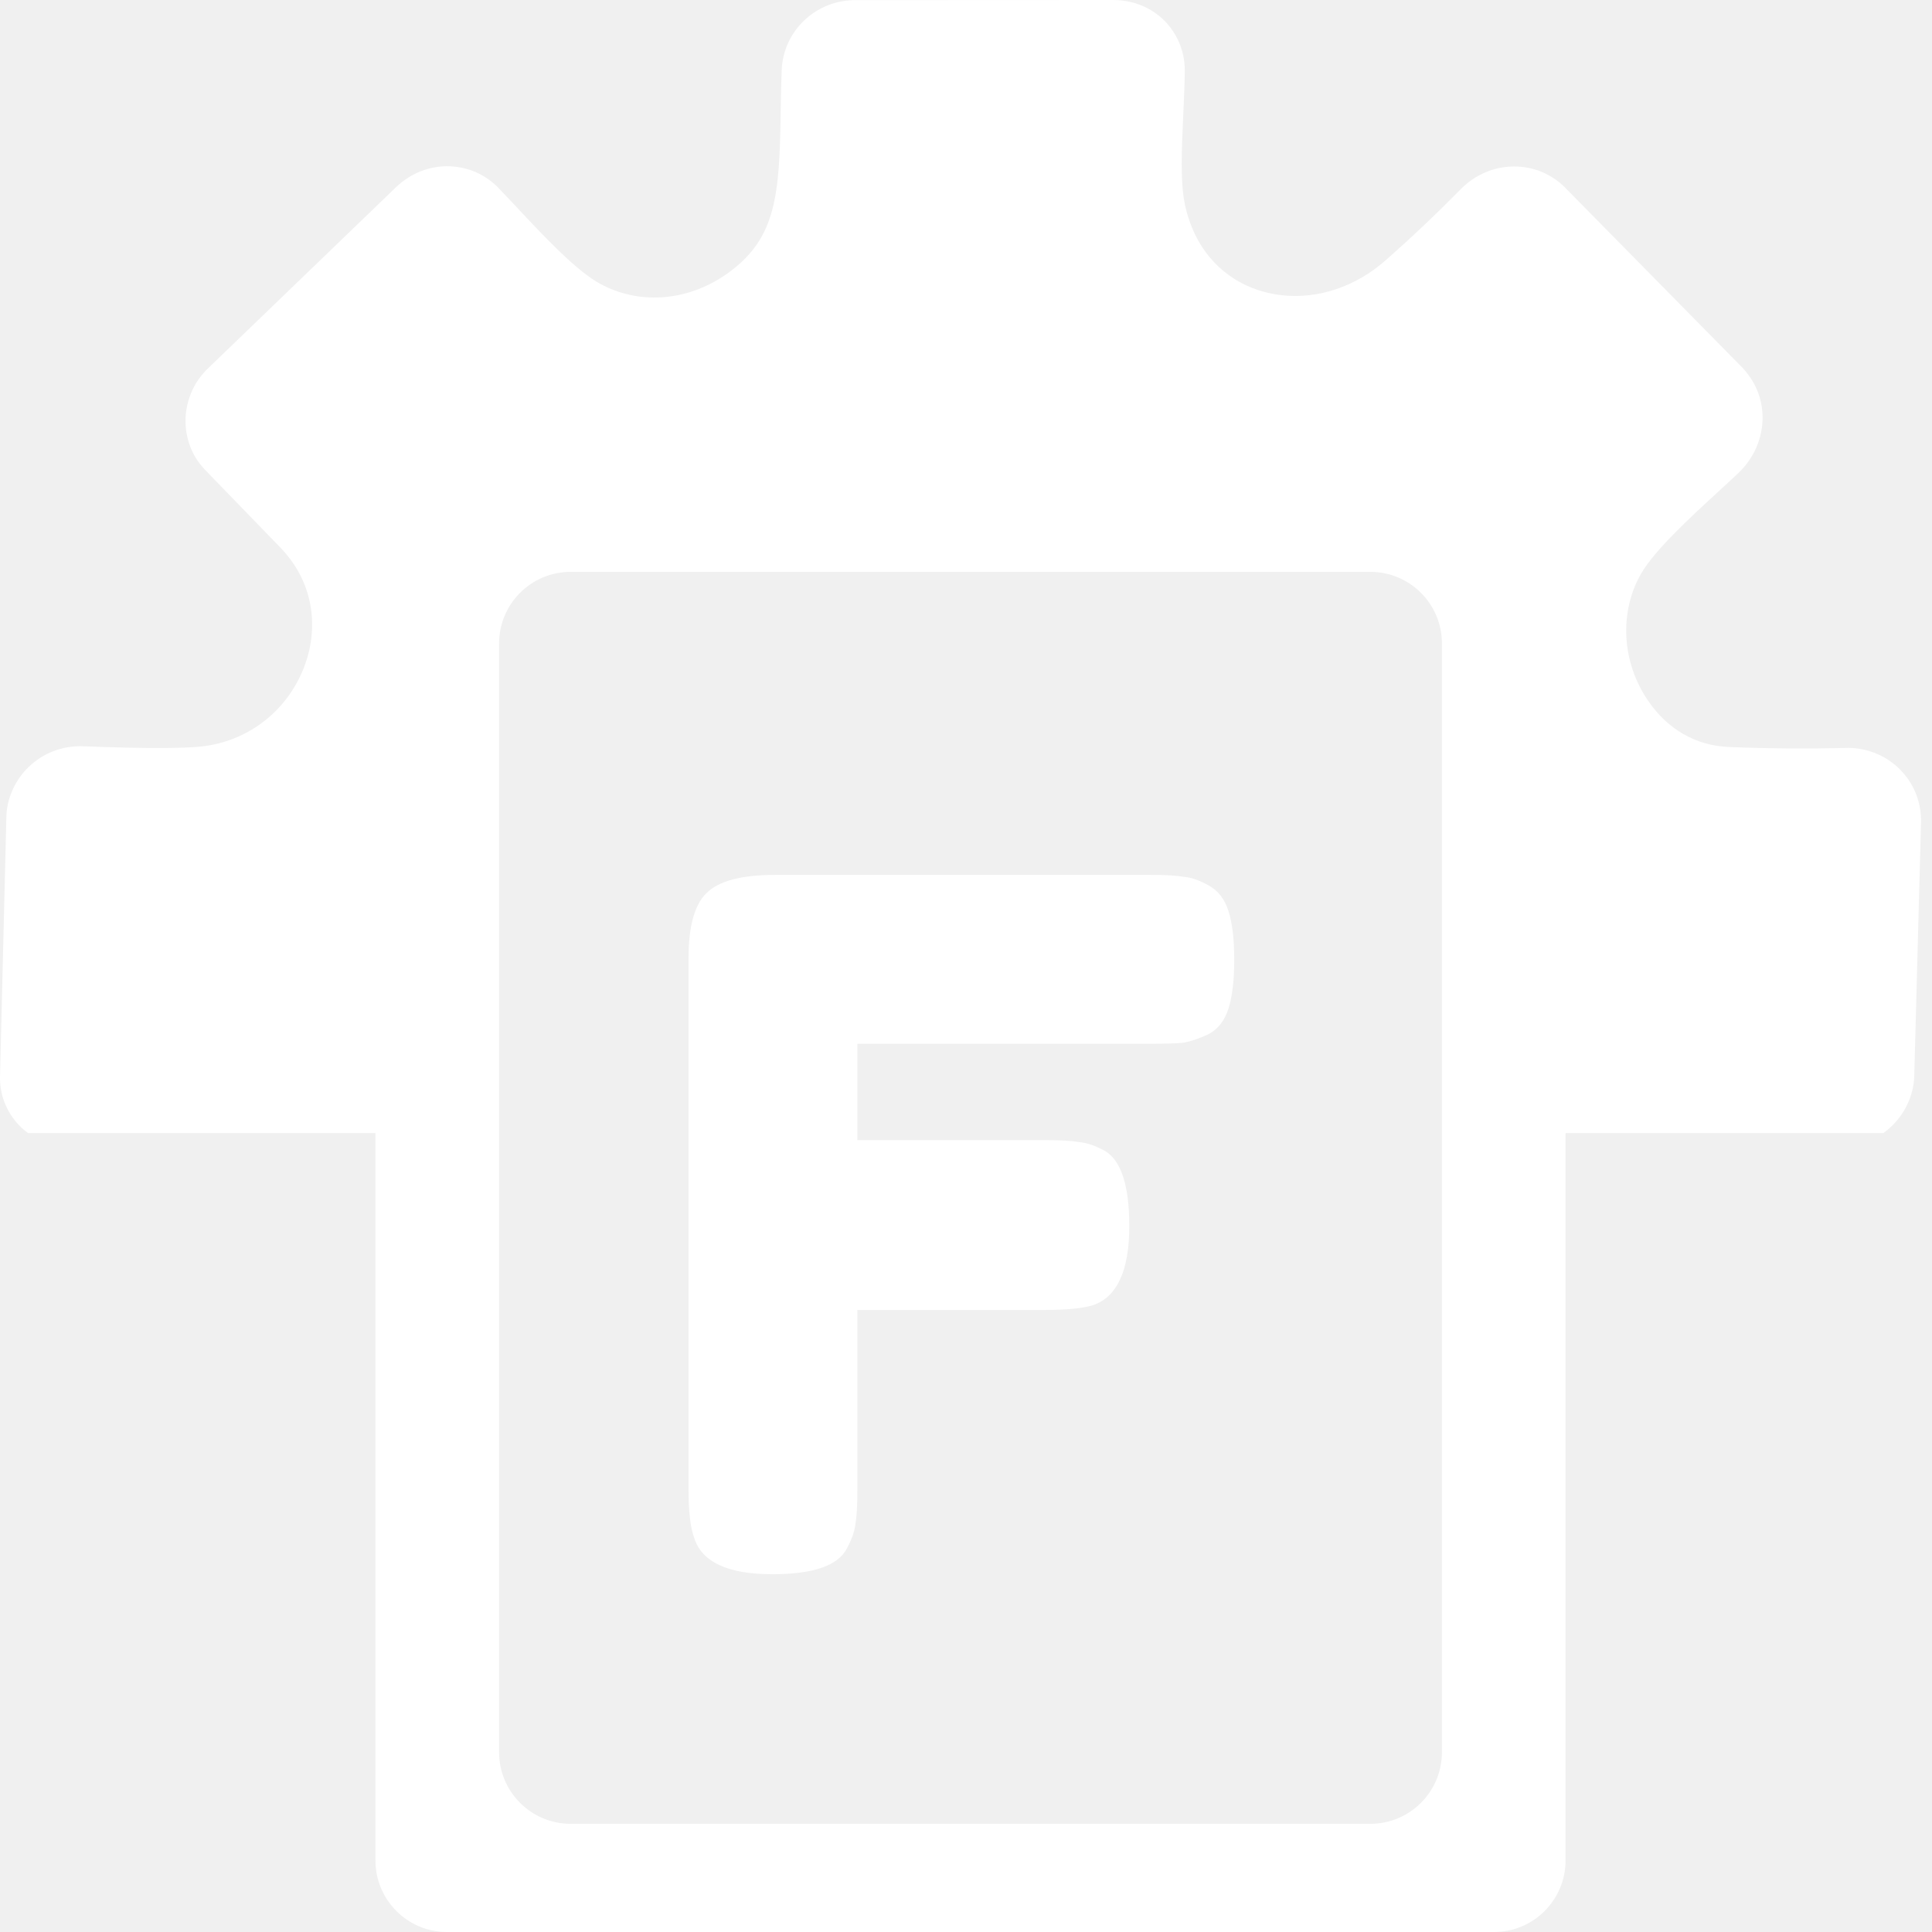
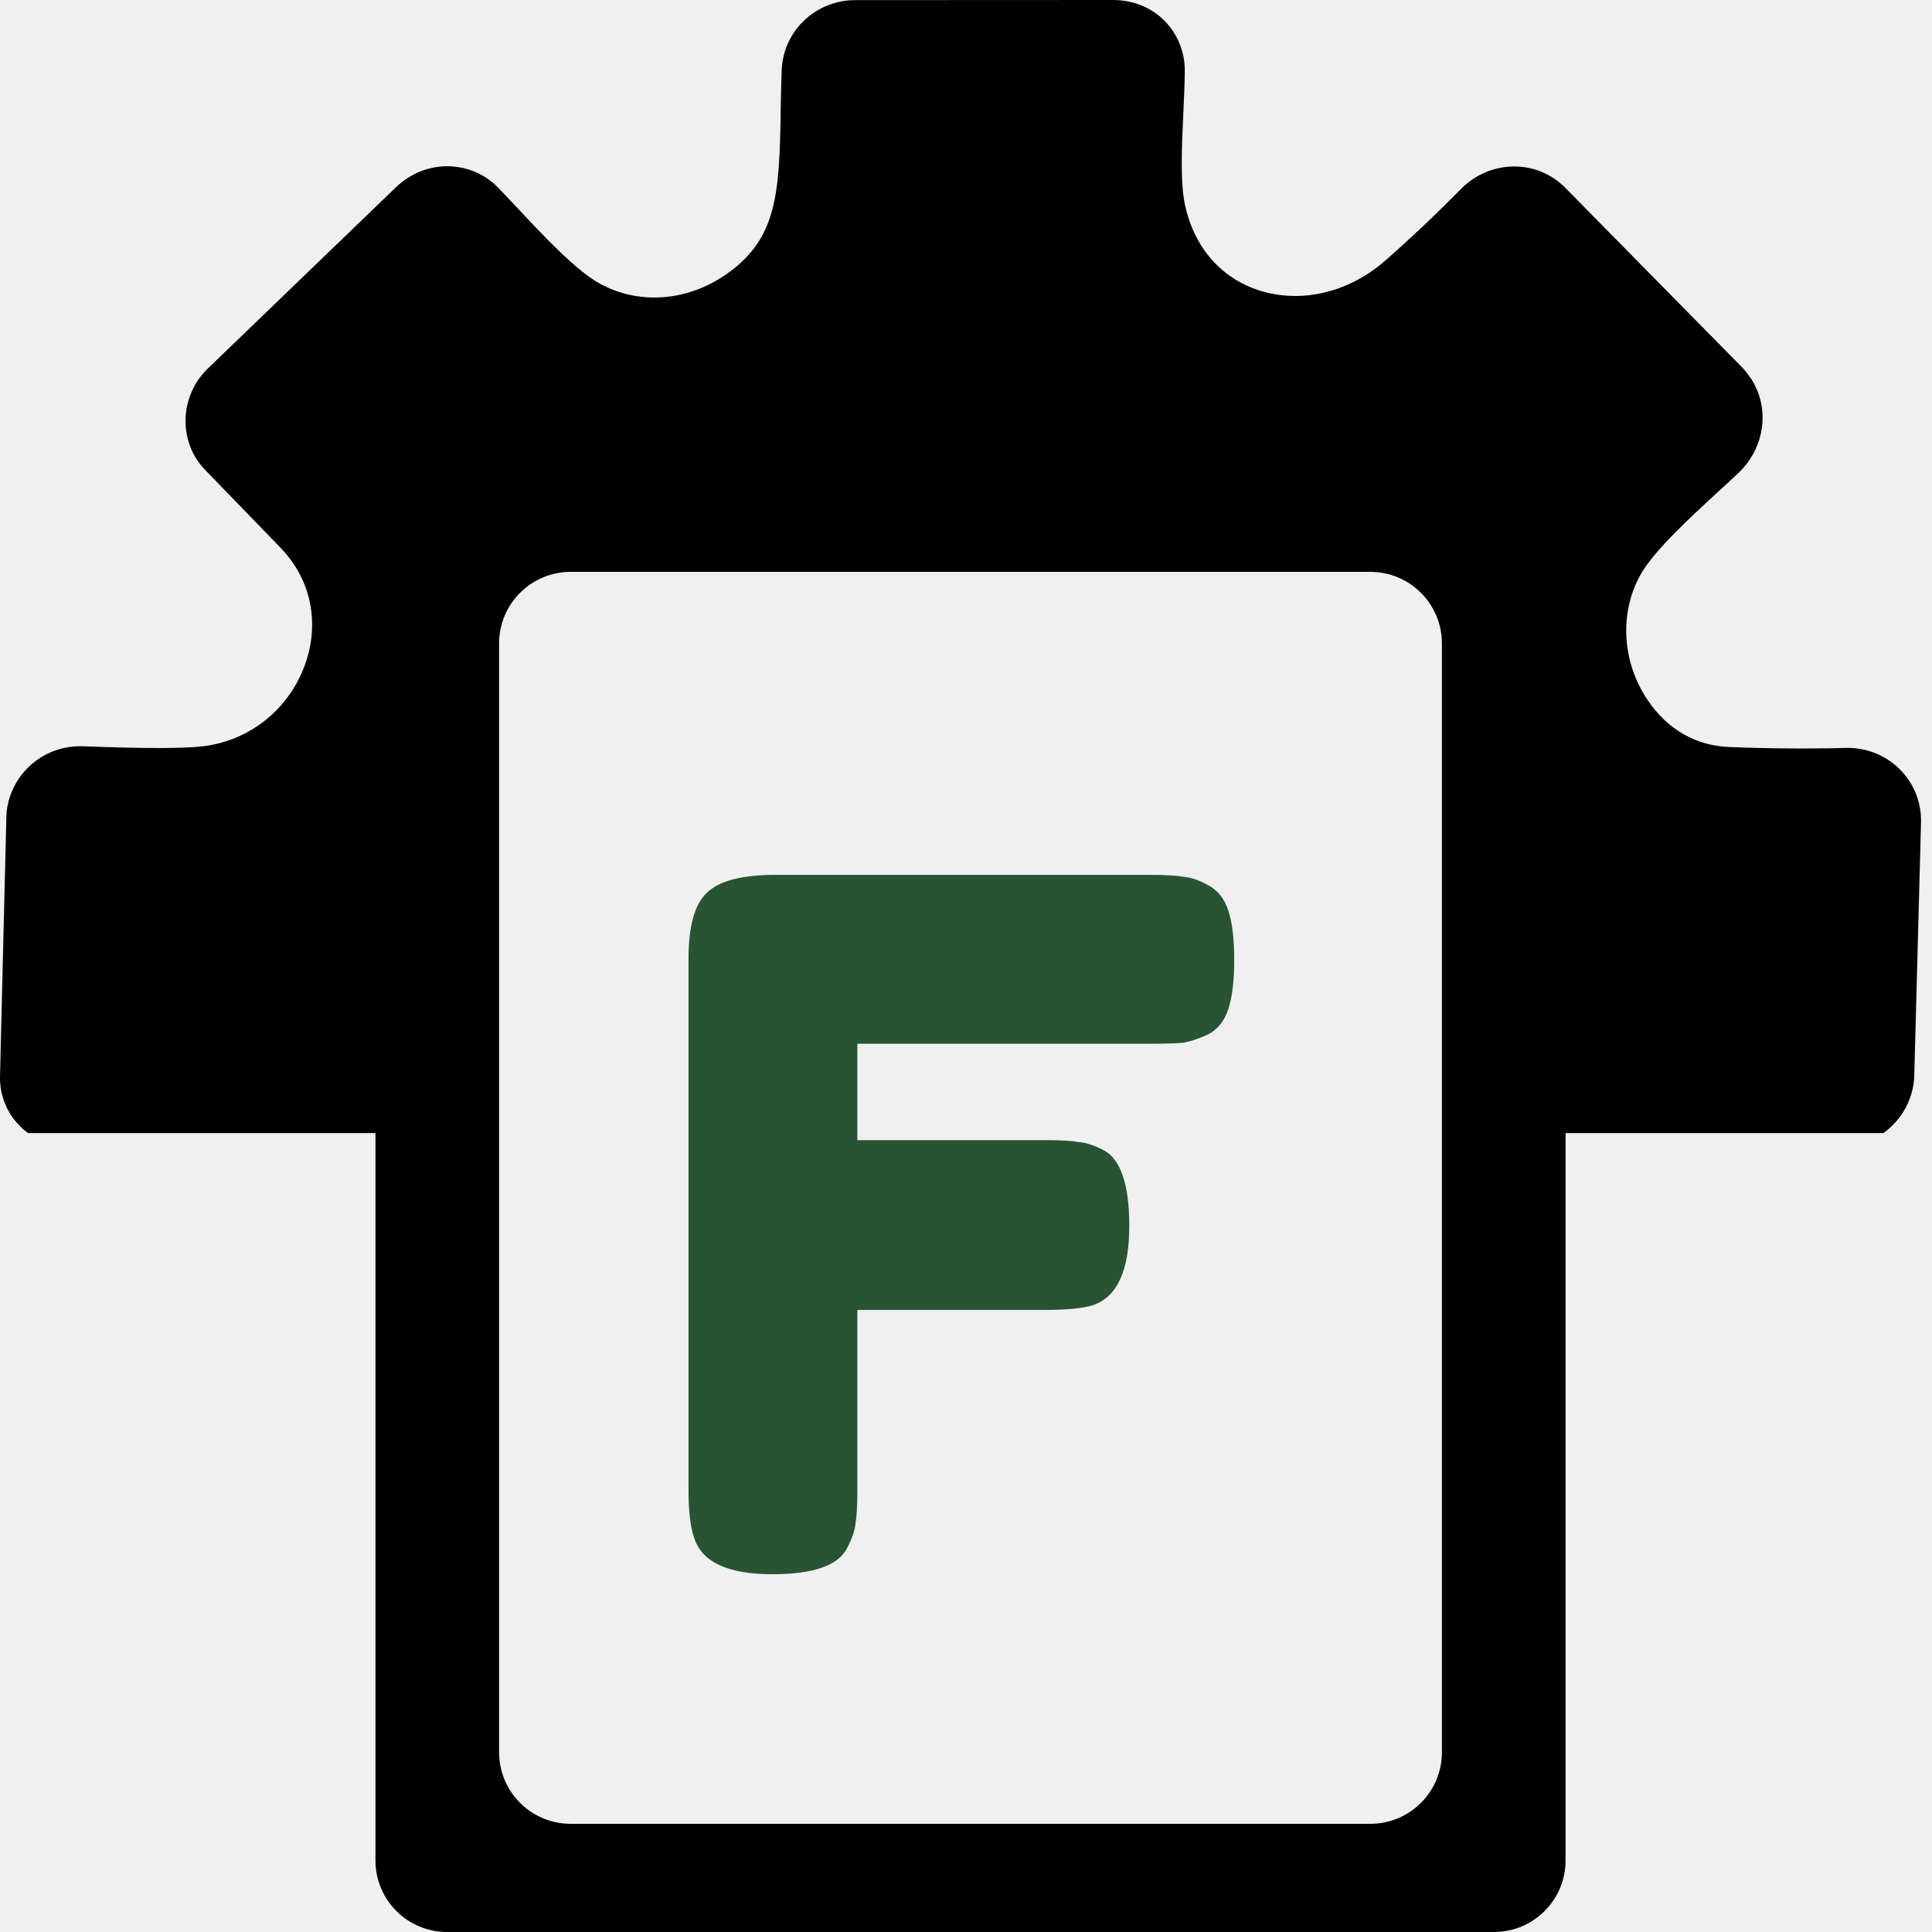
<svg xmlns="http://www.w3.org/2000/svg" width="81" height="81" viewBox="0 0 81 81" fill="none">
-   <path fill-rule="evenodd" clip-rule="evenodd" d="M78.963 47.505C79.09 47.413 79.211 47.312 79.325 47.2C79.913 46.629 80.249 45.838 80.258 45.053L80.539 34.499C80.552 34.075 80.48 33.67 80.327 33.28C80.247 33.075 80.142 32.88 80.021 32.701C79.91 32.536 79.784 32.388 79.603 32.205C79.312 31.928 78.974 31.715 78.603 31.569C78.207 31.414 77.775 31.342 77.377 31.357C75.777 31.398 74.14 31.385 72.506 31.319C71.095 31.265 69.907 30.58 69.074 29.345C67.989 27.735 67.883 25.653 68.803 24.053C69.365 23.078 70.82 21.734 72.009 20.64C72.306 20.369 72.599 20.101 72.875 19.837C74.014 18.764 74.226 17.077 73.384 15.829L73.371 15.818C73.26 15.653 73.135 15.497 72.999 15.362L65.597 7.845C65.321 7.571 64.995 7.356 64.615 7.197C64.267 7.055 63.894 6.983 63.476 6.979C63.464 6.98 63.453 6.98 63.441 6.98C63.429 6.979 63.418 6.979 63.406 6.981C63.005 6.992 62.604 7.08 62.26 7.234C61.892 7.391 61.571 7.607 61.26 7.915C60.236 8.955 59.171 9.965 58.096 10.91C56.845 12.019 55.258 12.55 53.734 12.377C52.358 12.222 51.188 11.525 50.442 10.419C50.096 9.906 49.841 9.306 49.692 8.642C49.475 7.686 49.544 6.22 49.609 4.808L49.609 4.805L49.62 4.56L49.62 4.56L49.62 4.56C49.644 4.029 49.667 3.507 49.672 3.031C49.69 2.403 49.512 1.803 49.173 1.299C48.623 0.482 47.719 0.008 46.682 4.03757e-07L35.867 0.005C34.198 0.002 32.838 1.295 32.773 2.94C32.749 3.54 32.739 4.131 32.728 4.722L32.73 4.773C32.674 8.125 32.556 9.942 30.6 11.39C28.946 12.622 26.866 12.817 25.176 11.907C24.175 11.367 22.84 9.943 21.761 8.792L21.732 8.76C21.633 8.656 21.535 8.552 21.439 8.449L21.438 8.449C21.251 8.25 21.07 8.058 20.899 7.881C20.639 7.61 20.329 7.391 19.973 7.228C19.927 7.208 19.88 7.187 19.829 7.169C19.487 7.037 19.075 6.964 18.702 6.969C18.332 6.978 17.965 7.05 17.613 7.191C17.255 7.334 16.891 7.574 16.615 7.837L8.707 15.457C8.429 15.729 8.2 16.052 8.059 16.373C7.885 16.75 7.792 17.15 7.779 17.555C7.766 17.959 7.835 18.36 7.982 18.741C8.059 18.942 8.158 19.128 8.279 19.306C8.372 19.445 8.495 19.589 8.607 19.708L11.743 22.945C11.956 23.165 12.147 23.4 12.312 23.645C13.253 25.041 13.339 26.825 12.552 28.419C11.746 30.052 10.179 31.134 8.368 31.304C7.752 31.363 6.403 31.402 3.466 31.287C2.618 31.262 1.819 31.567 1.214 32.143C0.619 32.713 0.271 33.505 0.266 34.287L0 45.162C-0.003 45.514 0.059 45.875 0.177 46.184C0.252 46.393 0.368 46.613 0.492 46.796C0.582 46.93 0.691 47.063 0.798 47.173C0.913 47.295 1.038 47.405 1.176 47.505L15.741 47.505L15.741 78C15.741 79.657 17.084 81 18.741 81L62.637 81C64.293 81 65.637 79.657 65.637 78L65.637 47.505L78.963 47.505ZM60.453 26.976C60.453 25.319 59.109 23.976 57.453 23.976L23.925 23.976C22.268 23.976 20.925 25.319 20.925 26.976L20.925 73.464C20.925 75.121 22.268 76.464 23.925 76.464L57.453 76.464C59.109 76.464 60.453 75.121 60.453 73.464L60.453 26.976Z" fill="white" />
-   <path d="M48.266 36.68C48.879 36.68 49.332 36.707 49.626 36.76C49.946 36.787 50.292 36.907 50.666 37.12C51.066 37.333 51.346 37.693 51.506 38.2C51.666 38.707 51.746 39.387 51.746 40.24C51.746 41.093 51.666 41.773 51.506 42.28C51.346 42.787 51.066 43.147 50.666 43.36C50.266 43.547 49.906 43.667 49.586 43.72C49.292 43.747 48.826 43.76 48.186 43.76H35.946V47.8H43.826C44.466 47.8 44.932 47.827 45.226 47.88C45.546 47.907 45.906 48.027 46.306 48.24C46.999 48.64 47.346 49.693 47.346 51.4C47.346 53.267 46.839 54.373 45.826 54.72C45.399 54.853 44.719 54.92 43.786 54.92H35.946V62.48C35.946 63.12 35.919 63.587 35.866 63.88C35.839 64.173 35.719 64.52 35.506 64.92C35.132 65.64 34.092 66 32.386 66C30.519 66 29.426 65.493 29.106 64.48C28.946 64.053 28.866 63.373 28.866 62.44V40.2C28.866 38.84 29.119 37.92 29.626 37.44C30.132 36.933 31.092 36.68 32.506 36.68H48.266Z" fill="white" />
+   <path fill-rule="evenodd" clip-rule="evenodd" d="M78.963 47.505C79.09 47.413 79.211 47.312 79.325 47.2C79.913 46.629 80.249 45.838 80.258 45.053L80.539 34.499C80.552 34.075 80.48 33.67 80.327 33.28C80.247 33.075 80.142 32.88 80.021 32.701C79.91 32.536 79.784 32.388 79.603 32.205C79.312 31.928 78.974 31.715 78.603 31.569C78.207 31.414 77.775 31.342 77.377 31.357C75.777 31.398 74.14 31.385 72.506 31.319C71.095 31.265 69.907 30.58 69.074 29.345C67.989 27.735 67.883 25.653 68.803 24.053C69.365 23.078 70.82 21.734 72.009 20.64C72.306 20.369 72.599 20.101 72.875 19.837C74.014 18.764 74.226 17.077 73.384 15.829L73.371 15.818C73.26 15.653 73.135 15.497 72.999 15.362L65.597 7.845C65.321 7.571 64.995 7.356 64.615 7.197C64.267 7.055 63.894 6.983 63.476 6.979C63.464 6.98 63.453 6.98 63.441 6.98C63.429 6.979 63.418 6.979 63.406 6.981C63.005 6.992 62.604 7.08 62.26 7.234C61.892 7.391 61.571 7.607 61.26 7.915C60.236 8.955 59.171 9.965 58.096 10.91C56.845 12.019 55.258 12.55 53.734 12.377C52.358 12.222 51.188 11.525 50.442 10.419C50.096 9.906 49.841 9.306 49.692 8.642C49.475 7.686 49.544 6.22 49.609 4.808L49.609 4.805L49.62 4.56L49.62 4.56L49.62 4.56C49.644 4.029 49.667 3.507 49.672 3.031C49.69 2.403 49.512 1.803 49.173 1.299C48.623 0.482 47.719 0.008 46.682 4.03757e-07L35.867 0.005C34.198 0.002 32.838 1.295 32.773 2.94C32.749 3.54 32.739 4.131 32.728 4.722L32.73 4.773C32.674 8.125 32.556 9.942 30.6 11.39C28.946 12.622 26.866 12.817 25.176 11.907C24.175 11.367 22.84 9.943 21.761 8.792L21.732 8.76C21.633 8.656 21.535 8.552 21.439 8.449L21.438 8.449C21.251 8.25 21.07 8.058 20.899 7.881C20.639 7.61 20.329 7.391 19.973 7.228C19.927 7.208 19.88 7.187 19.829 7.169C19.487 7.037 19.075 6.964 18.702 6.969C18.332 6.978 17.965 7.05 17.613 7.191C17.255 7.334 16.891 7.574 16.615 7.837L8.707 15.457C8.429 15.729 8.2 16.052 8.059 16.373C7.885 16.75 7.792 17.15 7.779 17.555C7.766 17.959 7.835 18.36 7.982 18.741C8.059 18.942 8.158 19.128 8.279 19.306C8.372 19.445 8.495 19.589 8.607 19.708L11.743 22.945C11.956 23.165 12.147 23.4 12.312 23.645C13.253 25.041 13.339 26.825 12.552 28.419C11.746 30.052 10.179 31.134 8.368 31.304C7.752 31.363 6.403 31.402 3.466 31.287C2.618 31.262 1.819 31.567 1.214 32.143C0.619 32.713 0.271 33.505 0.266 34.287L0 45.162C-0.003 45.514 0.059 45.875 0.177 46.184C0.252 46.393 0.368 46.613 0.492 46.796C0.582 46.93 0.691 47.063 0.798 47.173C0.913 47.295 1.038 47.405 1.176 47.505L15.741 47.505L15.741 78C15.741 79.657 17.084 81 18.741 81L62.637 81C64.293 81 65.637 79.657 65.637 78L65.637 47.505L78.963 47.505ZM60.453 26.976C60.453 25.319 59.109 23.976 57.453 23.976L23.925 23.976C22.268 23.976 20.925 25.319 20.925 26.976L20.925 73.464C20.925 75.121 22.268 76.464 23.925 76.464L57.453 76.464C59.109 76.464 60.453 75.121 60.453 73.464L60.453 26.976Z" fill="black" />
+   <path d="M48.266 36.68C48.879 36.68 49.332 36.707 49.626 36.76C49.946 36.787 50.292 36.907 50.666 37.12C51.066 37.333 51.346 37.693 51.506 38.2C51.666 38.707 51.746 39.387 51.746 40.24C51.746 41.093 51.666 41.773 51.506 42.28C51.346 42.787 51.066 43.147 50.666 43.36C50.266 43.547 49.906 43.667 49.586 43.72C49.292 43.747 48.826 43.76 48.186 43.76H35.946V47.8H43.826C44.466 47.8 44.932 47.827 45.226 47.88C45.546 47.907 45.906 48.027 46.306 48.24C46.999 48.64 47.346 49.693 47.346 51.4C47.346 53.267 46.839 54.373 45.826 54.72C45.399 54.853 44.719 54.92 43.786 54.92H35.946V62.48C35.946 63.12 35.919 63.587 35.866 63.88C35.839 64.173 35.719 64.52 35.506 64.92C35.132 65.64 34.092 66 32.386 66C30.519 66 29.426 65.493 29.106 64.48C28.946 64.053 28.866 63.373 28.866 62.44V40.2C28.866 38.84 29.119 37.92 29.626 37.44C30.132 36.933 31.092 36.68 32.506 36.68H48.266Z" fill="#295434" />
</svg>
